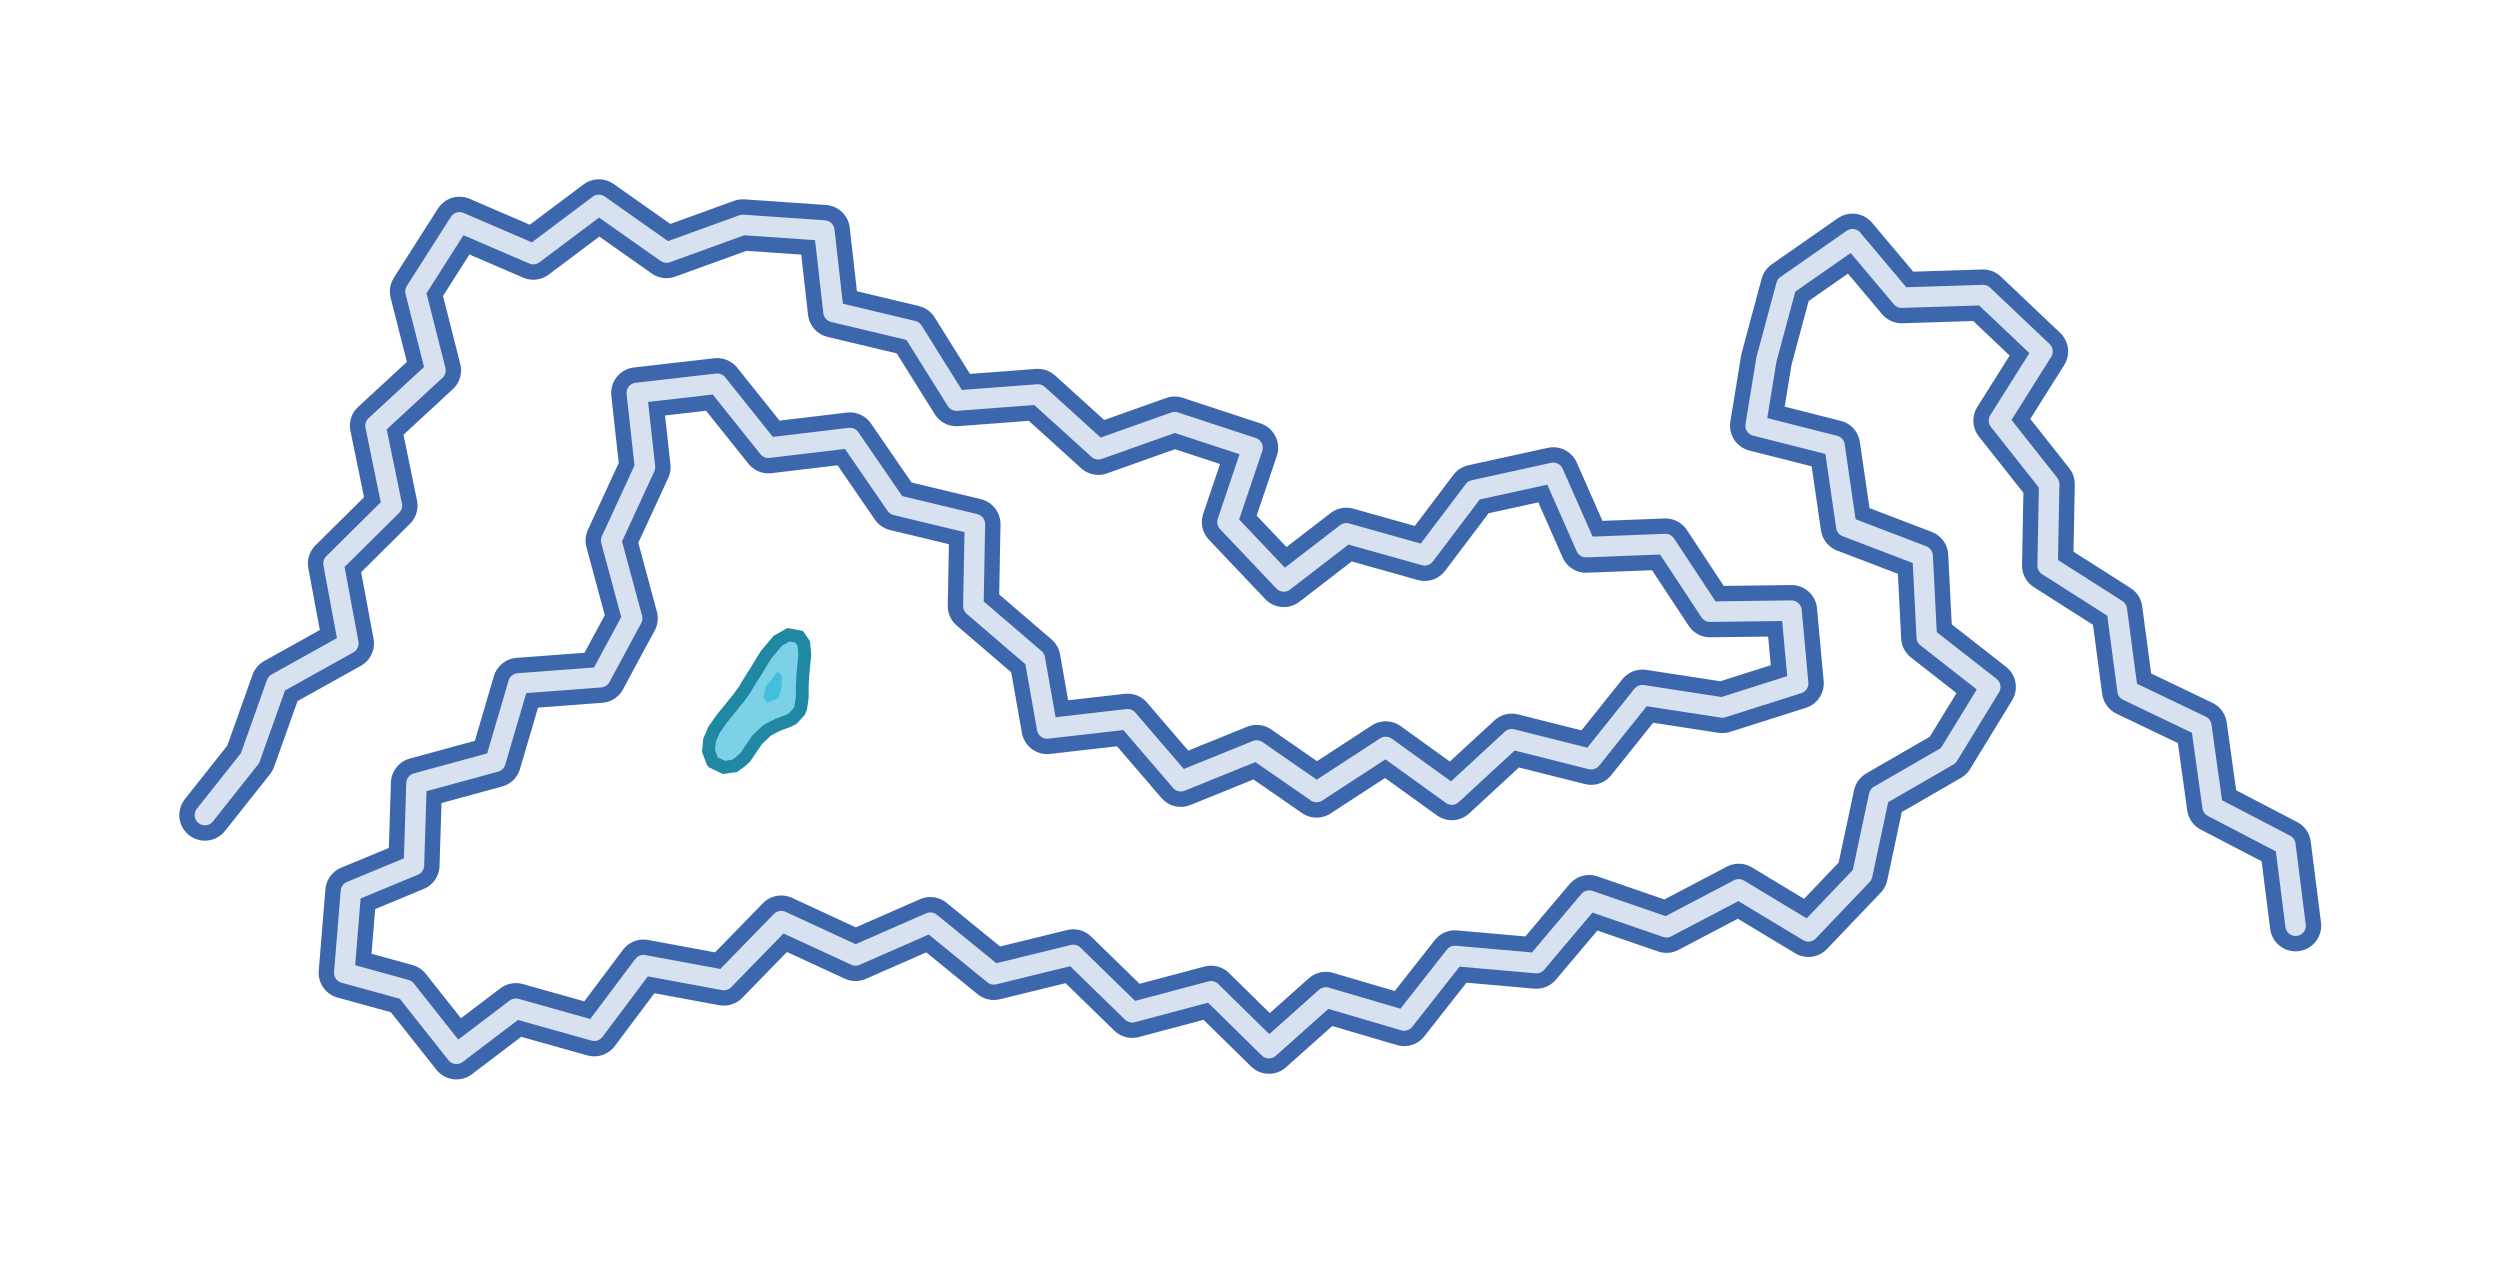
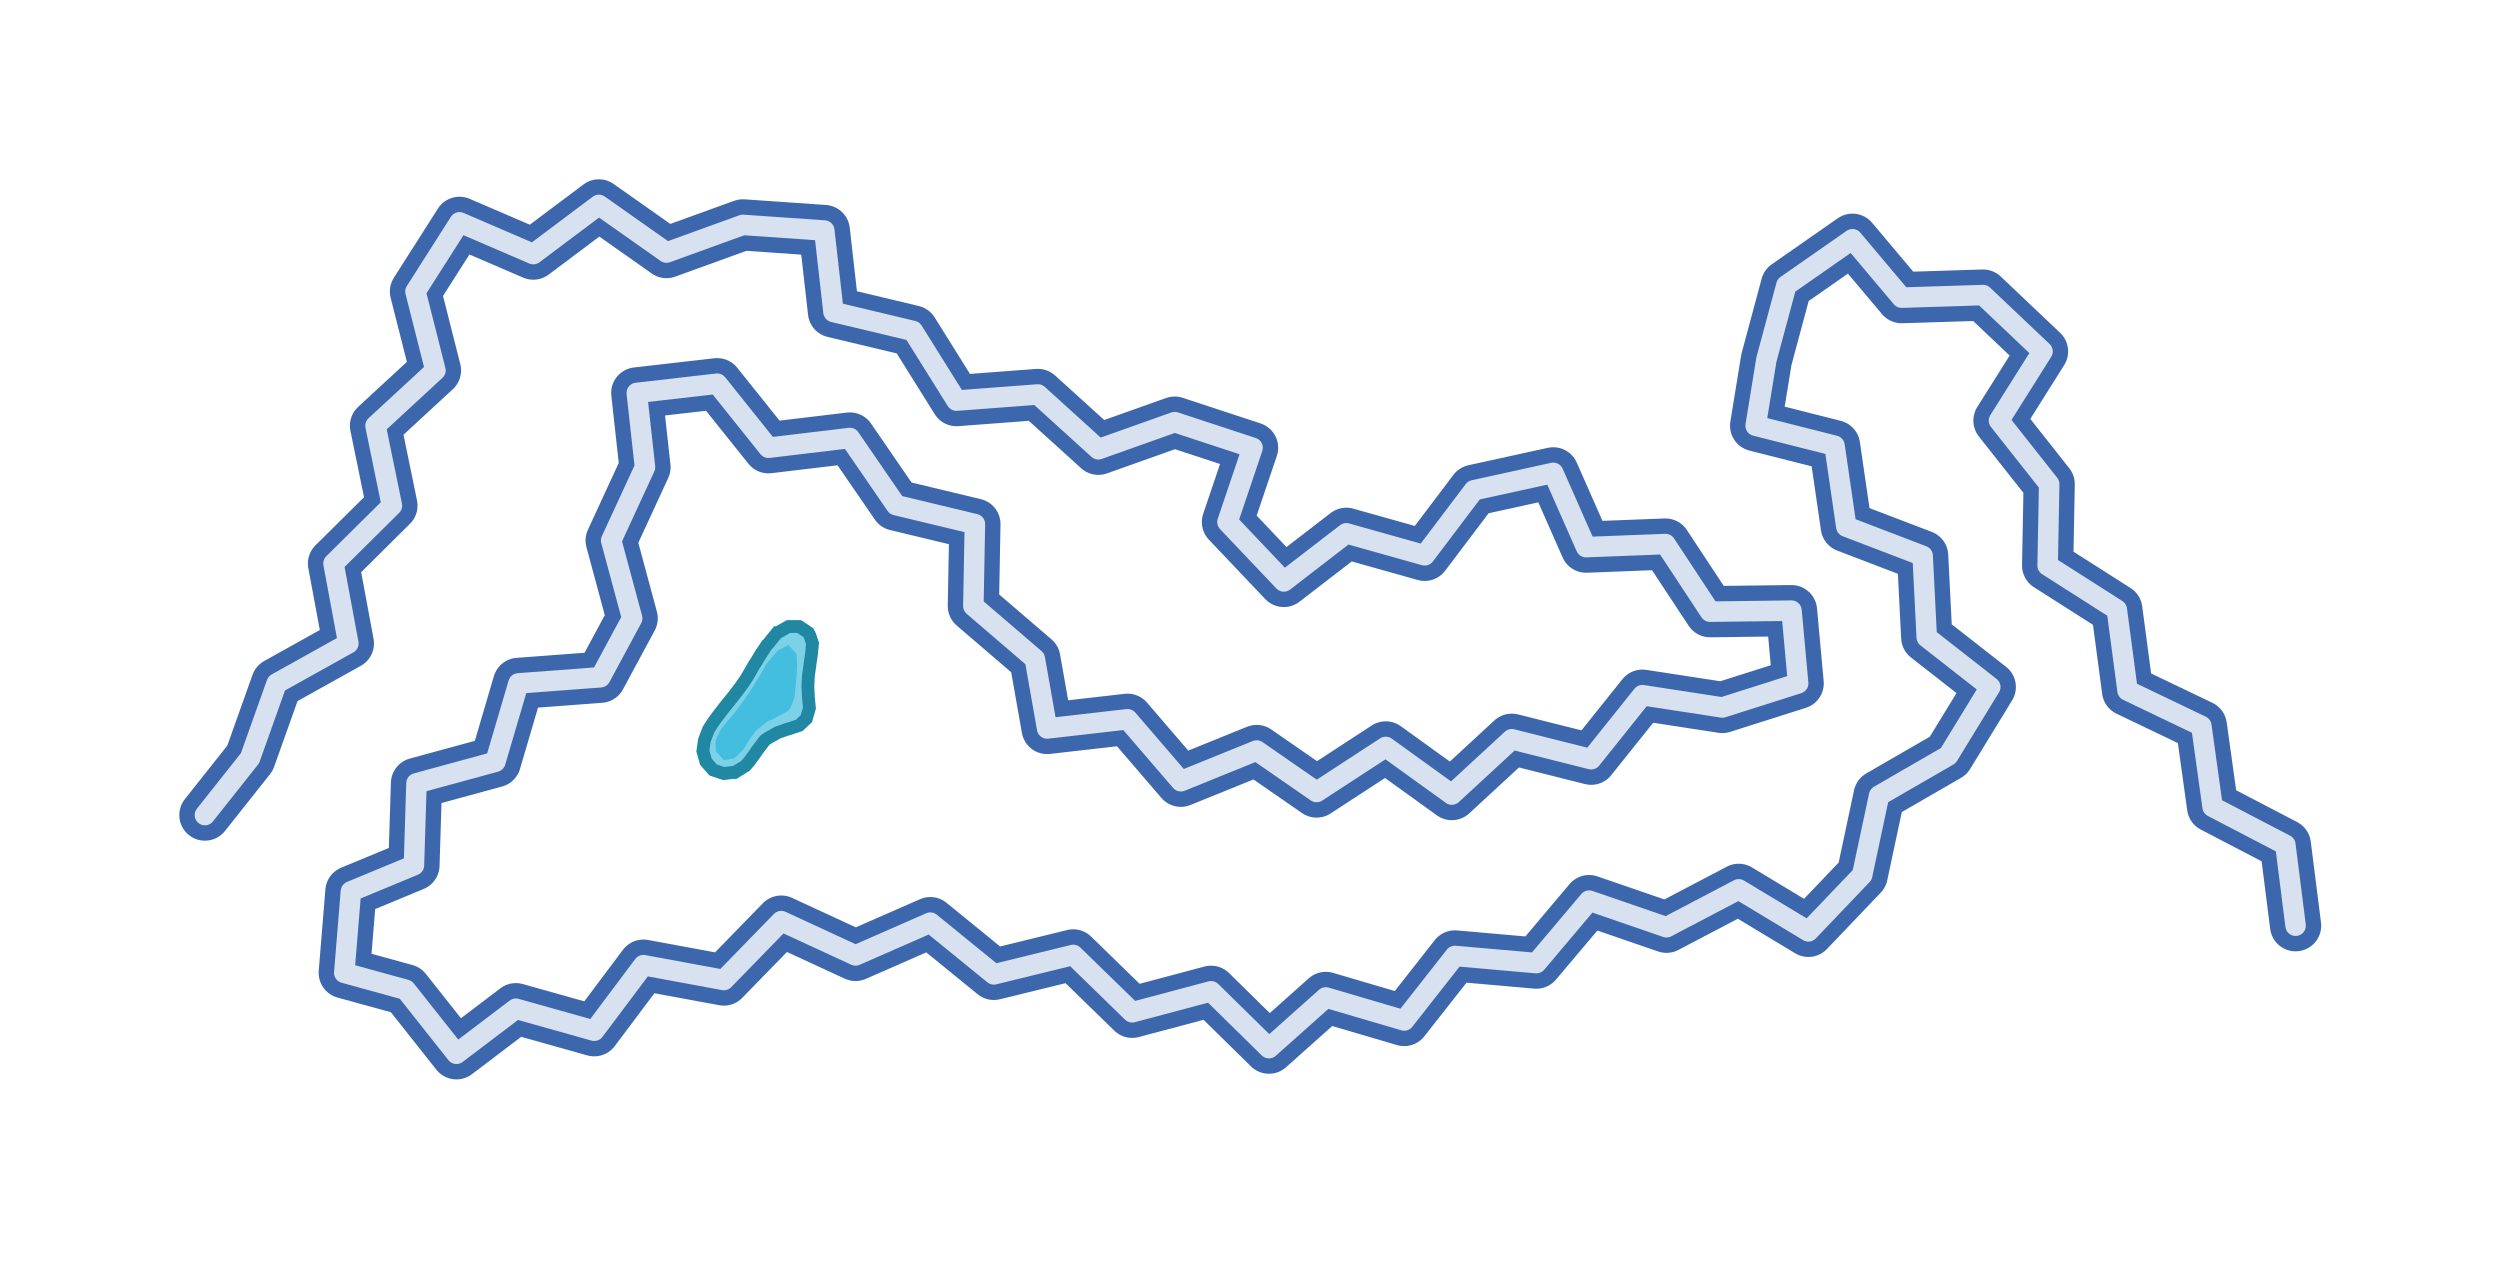
<svg xmlns="http://www.w3.org/2000/svg" width="48.8" height="24.6" viewBox="0 0 48.8 24.6">
  <g id="7P6A" data-chains="A">
-     <path class="density" d="M13.92,14.88 L13.91,14.87 L13.83,14.66 L13.85,14.45 L13.92,14.29 L13.94,14.24 L14.09,14.03 L14.13,13.98 L14.26,13.82 L14.34,13.72 L14.43,13.61 L14.55,13.44 L14.57,13.40 L14.70,13.19 L14.76,13.10 L14.83,12.98 L14.96,12.77 L14.97,12.76 L15.14,12.56 L15.18,12.51 L15.39,12.39 L15.60,12.43 L15.69,12.56 L15.71,12.77 L15.69,12.98 L15.67,13.19 L15.66,13.40 L15.66,13.61 L15.63,13.82 L15.60,13.89 L15.47,14.03 L15.39,14.07 L15.18,14.15 L15.00,14.24 L14.97,14.26 L14.77,14.45 L14.76,14.47 L14.63,14.66 L14.55,14.78 L14.45,14.87 L14.34,14.95 L14.13,14.98 L13.92,14.88 Z" fill="#7cd1e7" fill-rule="evenodd" stroke="#2088a3" stroke-width="0.25" />
-     <path class="density" d="M14.97,13.72 L14.90,13.61 L14.95,13.40 L14.97,13.37 L15.12,13.19 L15.18,13.11 L15.26,13.19 L15.26,13.40 L15.20,13.61 L15.18,13.63 L14.97,13.72 Z" fill="#44bede" fill-rule="evenodd" />
+     <path class="density" d="M13.92,15.03 L13.78,14.87 L13.72,14.66 L13.75,14.45 L13.83,14.24 L13.92,14.10 L13.97,14.03 L14.13,13.82 L14.13,13.82 L14.30,13.61 L14.34,13.56 L14.46,13.40 L14.55,13.27 L14.60,13.19 L14.72,12.98 L14.76,12.92 L14.85,12.77 L14.97,12.59 L15.00,12.56 L15.17,12.35 L15.18,12.35 L15.39,12.23 L15.60,12.23 L15.78,12.35 L15.81,12.41 L15.86,12.56 L15.84,12.77 L15.81,12.97 L15.81,12.98 L15.78,13.19 L15.77,13.40 L15.78,13.61 L15.80,13.82 L15.74,14.03 L15.60,14.16 L15.39,14.23 L15.35,14.24 L15.18,14.30 L14.97,14.42 L14.93,14.45 L14.77,14.66 L14.76,14.68 L14.62,14.87 L14.55,14.95 L14.34,15.08 L14.28,15.08 L14.13,15.10 L14.07,15.08 L13.92,15.03 Z" fill="#7cd1e7" fill-rule="evenodd" stroke="#2088a3" stroke-width="0.25" />
+     <path class="density" d="M14.13,14.84 L13.97,14.66 L13.97,14.45 L14.07,14.24 L14.13,14.16 L14.24,14.03 L14.34,13.91 L14.41,13.82 L14.55,13.63 L14.56,13.61 L14.70,13.40 L14.76,13.30 L14.83,13.19 L14.95,12.98 L14.97,12.95 L15.12,12.77 L15.18,12.70 L15.39,12.59 L15.55,12.77 L15.56,12.98 L15.55,13.19 L15.53,13.40 L15.51,13.61 L15.43,13.82 L15.39,13.87 L15.18,13.99 L15.10,14.03 L14.97,14.09 L14.78,14.24 L14.76,14.26 L14.62,14.45 L14.55,14.57 L14.48,14.66 L14.34,14.80 L14.13,14.84 Z" fill="#44bede" fill-rule="evenodd" />
    <polyline points="4.00,15.91 4.88,14.80 5.40,13.34 6.80,12.56 6.51,11.00 7.65,9.87 7.33,8.31 8.50,7.23 8.11,5.69 8.97,4.34 10.41,4.96 11.69,4.00 13.01,4.93 14.50,4.39 16.09,4.50 16.27,6.09 17.82,6.46 18.67,7.82 20.26,7.70 21.44,8.77 22.93,8.24 24.45,8.74 23.96,10.19 25.06,11.35 26.28,10.41 27.81,10.84 28.77,9.57 30.32,9.23 30.96,10.68 32.51,10.62 33.38,11.94 34.97,11.92 35.10,13.34 33.62,13.81 32.06,13.57 31.06,14.82 29.51,14.43 28.34,15.51 27.05,14.58 25.70,15.46 24.53,14.65 23.05,15.25 22.01,14.04 20.44,14.22 20.20,12.86 19.00,11.83 19.03,10.23 17.49,9.86 16.59,8.55 15.00,8.74 14.00,7.49 12.43,7.67 12.59,9.12 11.93,10.55 12.34,12.07 11.72,13.22 10.12,13.34 9.67,14.87 8.13,15.29 8.08,16.89 6.85,17.40 6.72,18.99 7.92,19.32 8.91,20.57 10.07,19.69 11.60,20.12 12.56,18.84 14.13,19.13 15.25,17.98 16.70,18.65 18.16,18.01 19.40,19.02 20.95,18.64 22.10,19.76 23.64,19.35 24.77,20.46 25.88,19.47 27.41,19.92 28.40,18.66 29.99,18.80 31.02,17.58 32.53,18.10 33.94,17.36 35.30,18.18 36.35,17.08 36.68,15.53 38.03,14.75 38.85,13.41 37.61,12.44 37.53,10.85 36.04,10.28 35.81,8.70 34.27,8.31 34.48,7.02 34.87,5.57 36.16,4.67 37.12,5.81 38.71,5.76 39.87,6.86 39.02,8.21 40.00,9.45 39.97,11.04 41.32,11.90 41.53,13.48 42.97,14.17 43.19,15.75 44.61,16.49 44.81,18.07" fill="none" stroke="#3d67ad" stroke-width="1.00" stroke-linejoin="round" stroke-linecap="round" />
    <polyline points="4.00,15.91 4.88,14.80 5.40,13.34 6.80,12.56 6.51,11.00 7.65,9.87 7.33,8.31 8.50,7.23 8.11,5.69 8.97,4.34 10.41,4.96 11.69,4.00 13.01,4.93 14.50,4.39 16.09,4.50 16.27,6.09 17.82,6.46 18.67,7.82 20.26,7.70 21.44,8.77 22.93,8.24 24.45,8.74 23.96,10.19 25.06,11.35 26.28,10.41 27.81,10.84 28.77,9.57 30.32,9.23 30.96,10.68 32.51,10.62 33.38,11.94 34.97,11.92 35.10,13.34 33.62,13.81 32.06,13.57 31.06,14.82 29.51,14.43 28.34,15.51 27.05,14.58 25.70,15.46 24.53,14.65 23.05,15.25 22.01,14.04 20.44,14.22 20.20,12.86 19.00,11.83 19.03,10.23 17.49,9.86 16.59,8.55 15.00,8.74 14.00,7.49 12.43,7.67 12.59,9.12 11.93,10.55 12.34,12.07 11.72,13.22 10.12,13.34 9.67,14.87 8.13,15.29 8.08,16.89 6.85,17.40 6.72,18.99 7.92,19.32 8.91,20.57 10.07,19.69 11.60,20.12 12.56,18.84 14.13,19.13 15.25,17.98 16.70,18.65 18.16,18.01 19.40,19.02 20.95,18.64 22.10,19.76 23.64,19.35 24.77,20.46 25.88,19.47 27.41,19.92 28.40,18.66 29.99,18.80 31.02,17.58 32.53,18.10 33.94,17.36 35.30,18.18 36.35,17.08 36.68,15.53 38.03,14.75 38.85,13.41 37.61,12.44 37.53,10.85 36.04,10.28 35.81,8.70 34.27,8.31 34.48,7.02 34.87,5.57 36.16,4.67 37.12,5.81 38.71,5.76 39.87,6.86 39.02,8.21 40.00,9.45 39.97,11.04 41.32,11.90 41.53,13.48 42.97,14.17 43.19,15.75 44.61,16.49 44.81,18.07" fill="none" stroke="#d8e1ef" stroke-width="0.40" stroke-linejoin="round" stroke-linecap="round" />
  </g>
</svg>
